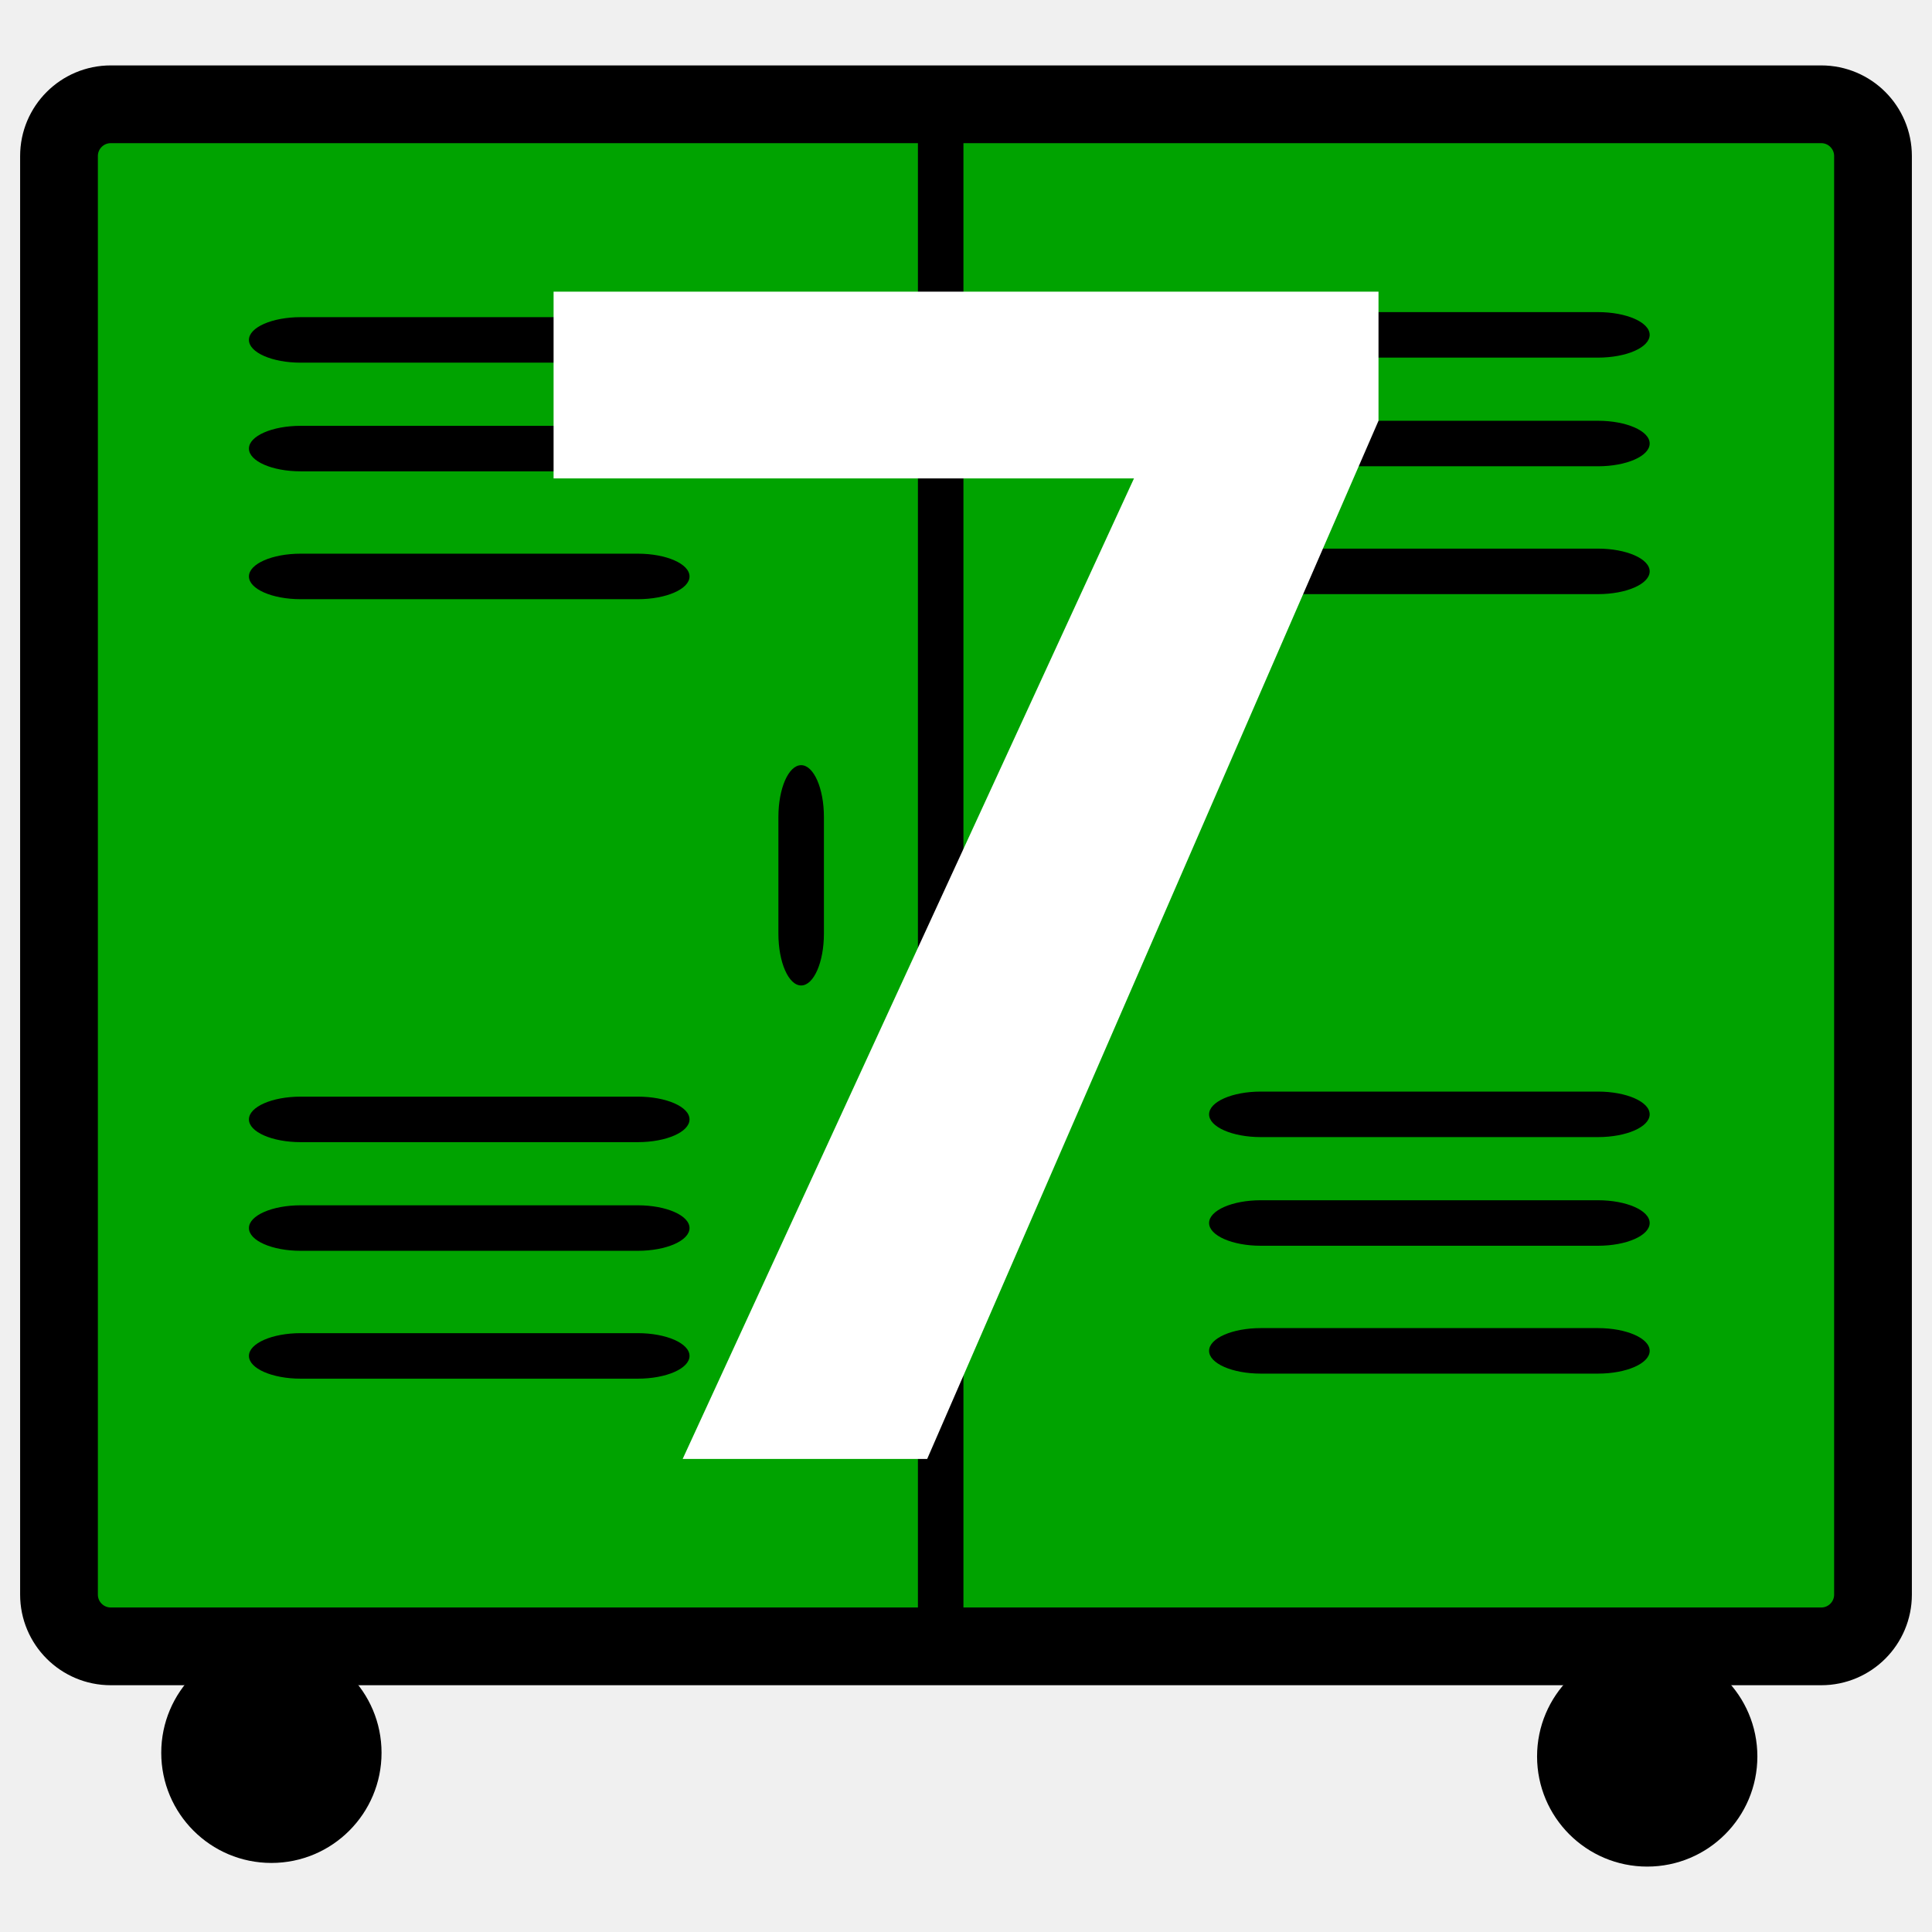
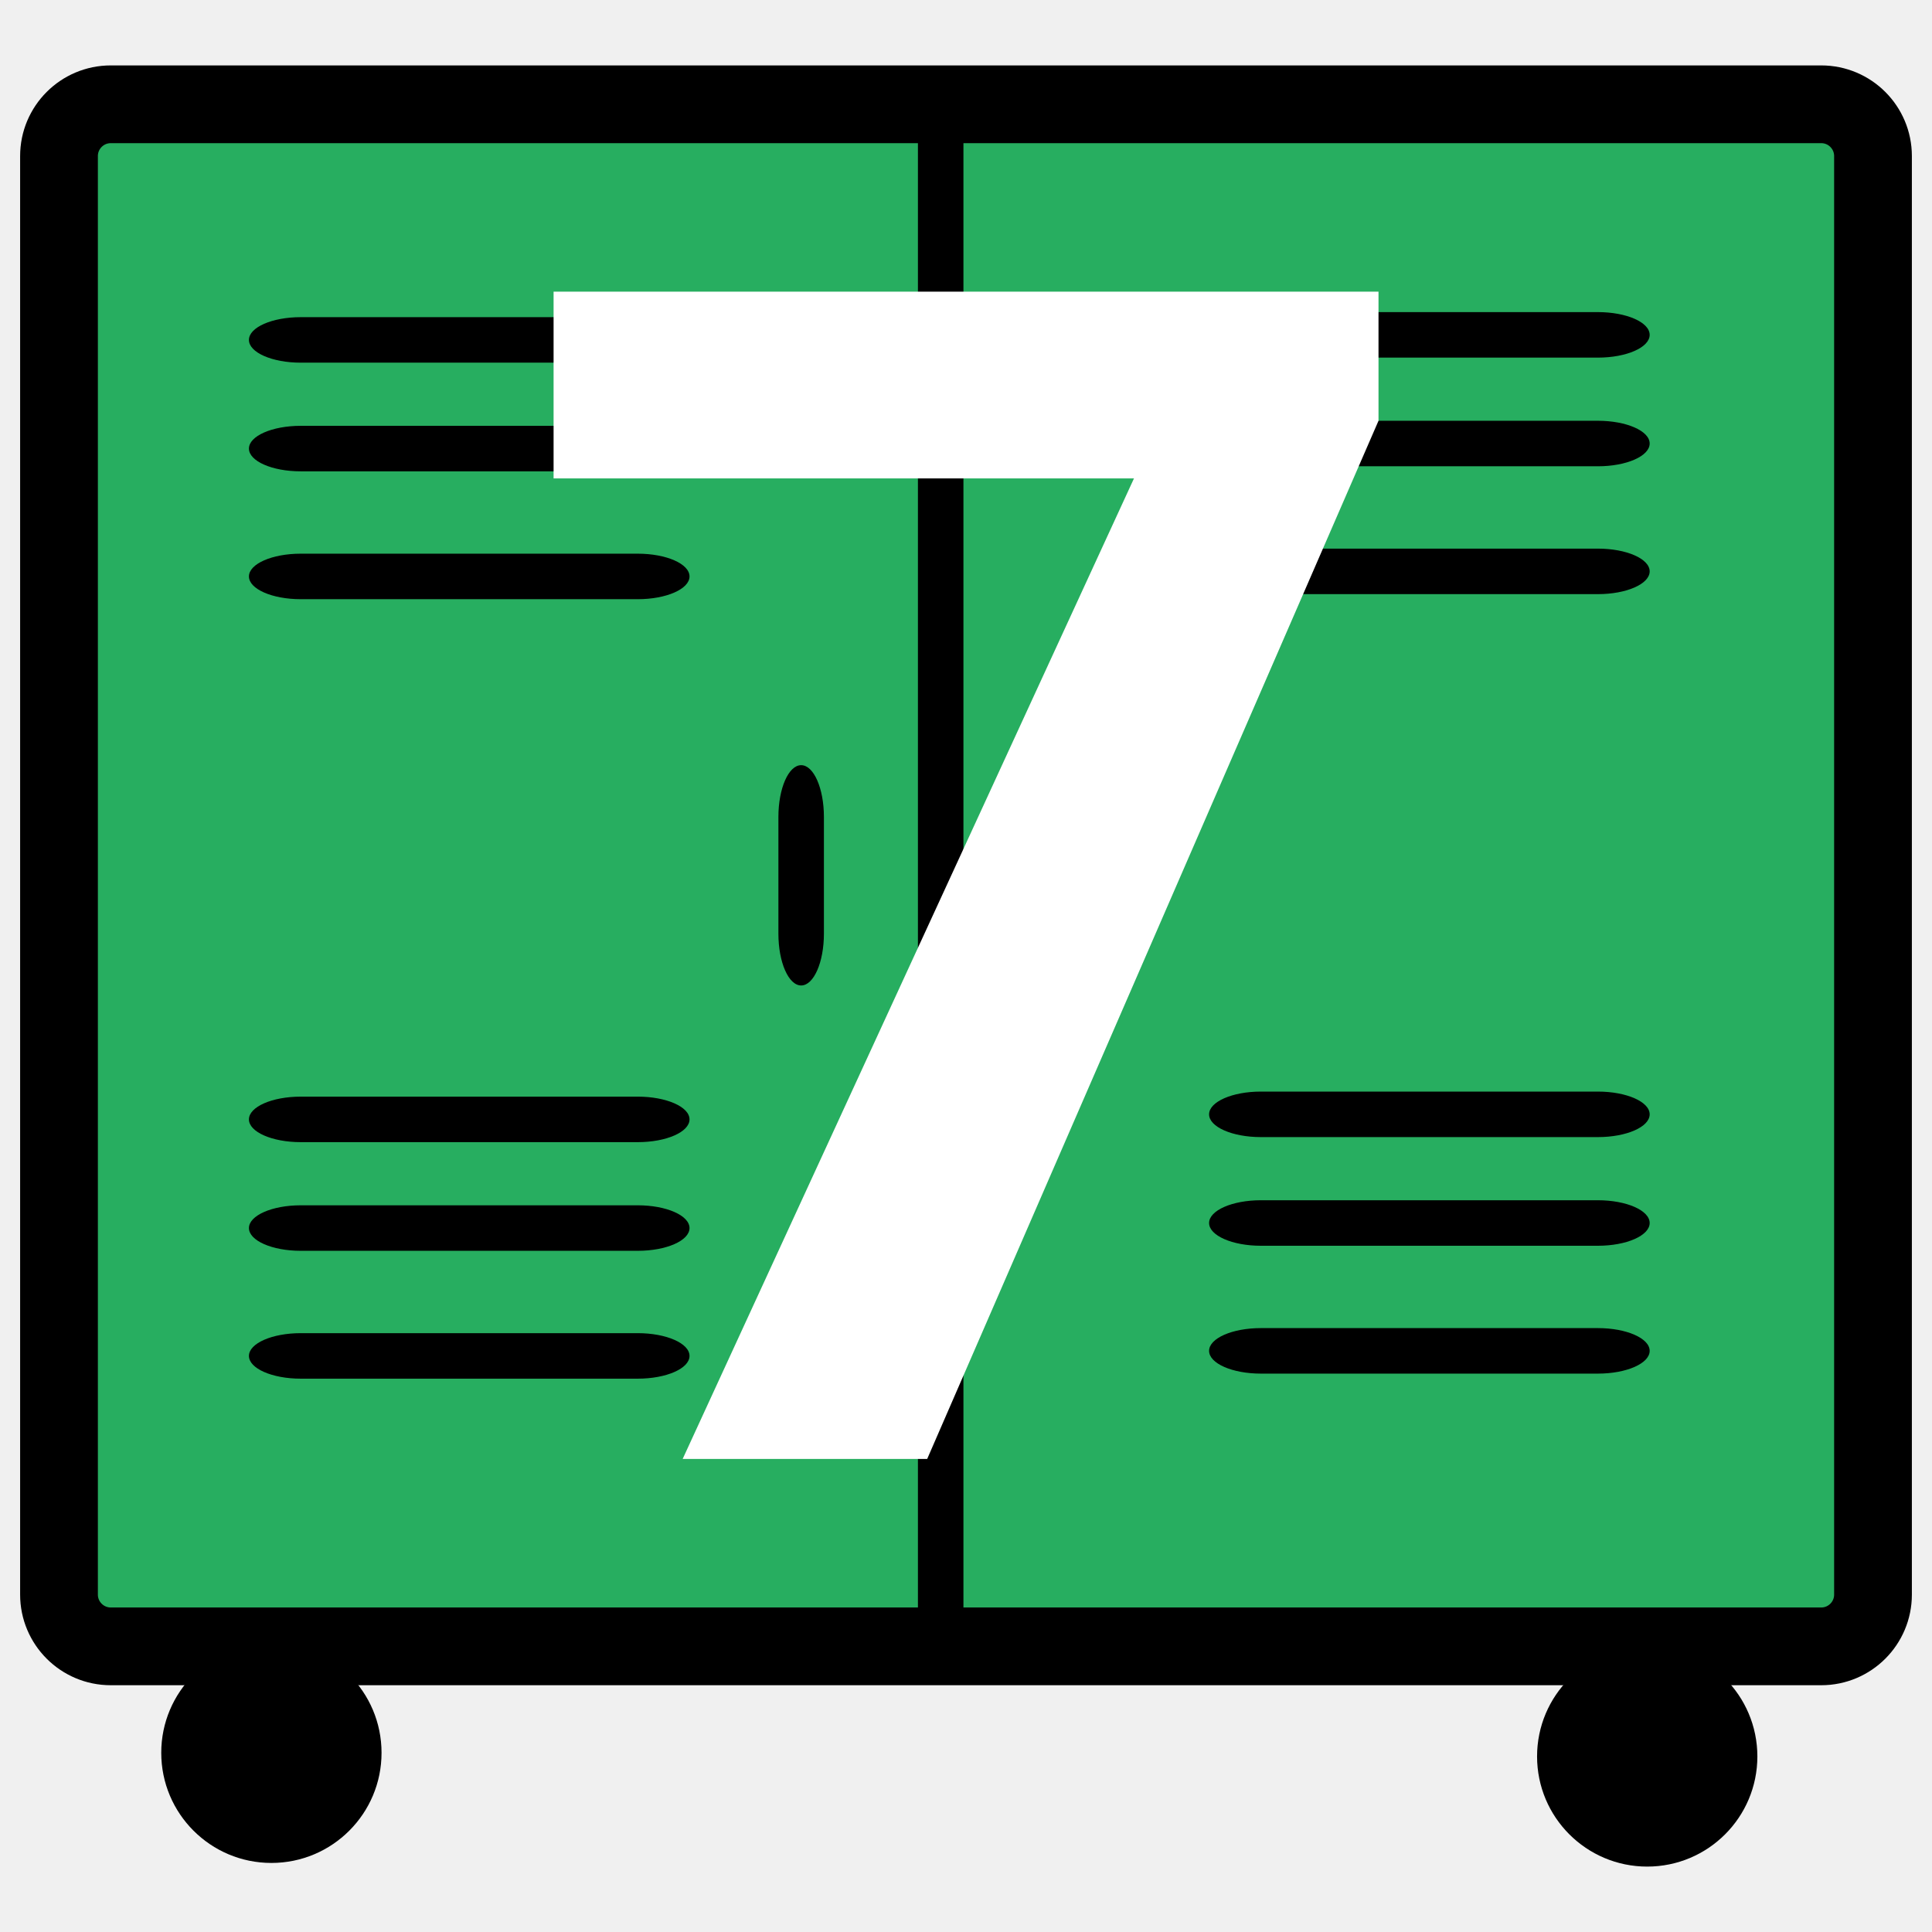
<svg xmlns="http://www.w3.org/2000/svg" height="24" width="24" viewBox="0 0 24 24" version="1.1" id="svg2">
  <defs id="defs1">
    <style type="text/css" id="current-color-scheme">
            .ColorScheme-Text {
                color:#232629;
            }
            .ColorScheme-PositiveText {
                color:#27ae60;
            }
        </style>
    <linearGradient id="linearGradient4058-1-8-2-8">
      <stop style="stop-color:#75a125;stop-opacity:1;" offset="0" id="stop4060-41-2-1-2" />
      <stop style="stop-color:#353520;stop-opacity:1" offset="1" id="stop4062-0-13-7-5" />
    </linearGradient>
    <linearGradient id="linearGradient5276-4-6">
      <stop id="stop5278-1-9" offset="0" style="stop-color:#ffffff;stop-opacity:0.549;" />
      <stop id="stop5280-65-6" offset="1" style="stop-color:#ffffff;stop-opacity:0;" />
    </linearGradient>
  </defs>
  <g id="g1946" transform="matrix(0.1416613,0,0,0.1416613,43.04859,-2.423443)" style="fill:#ffffff">
    <g id="g1" transform="matrix(0.9658855,0,0,0.9658855,-7.958567,4.888218)">
-       <rect style="fill:#00a300;fill-opacity:1;stroke:#000000;stroke-width:7.059;stroke-dasharray:none;stroke-opacity:1" id="rect548" width="164.689" height="140" x="-301.021" y="22.119" rx="4.7" />
+       <rect style="fill:#27ae60;fill-opacity:1;stroke:#000000;stroke-width:7.059;stroke-dasharray:none;stroke-opacity:1" id="rect548" width="164.689" height="140" x="-301.021" y="22.119" rx="4.7" />
      <circle style="fill:#000000;stroke-width:0.667" id="path776" cx="-156.83" cy="172.114" r="10" />
      <circle style="fill:#000000;stroke-width:0.667" id="path776-6" cx="-281.738" cy="171.783" r="10" />
      <rect style="fill:#000000" id="rect1053" width="4.132" height="140" x="-223.041" y="22.119" />
      <rect style="fill:#000000;stroke-width:0.378" id="rect1053-7" width="4.132" height="20" x="-235.708" y="82.119" rx="4.7" />
      <rect style="fill:#000000;stroke-width:0.535" id="rect1053-7-3" width="4.132" height="40" x="-45.577" y="-283.777" rx="4.7" transform="rotate(-90)" />
      <rect style="fill:#000000;stroke-width:0.535" id="rect1053-7-3-5" width="4.132" height="40" x="-55.442" y="-283.777" rx="4.7" transform="rotate(-90)" />
      <rect style="fill:#000000;stroke-width:0.378" id="rect1053-7-5" width="4.132" height="20" x="-206.512" y="82.119" rx="4.7" />
      <rect style="fill:#000000;stroke-width:0.535" id="rect1053-7-3-6" width="4.132" height="40" x="-67.05" y="-283.777" rx="4.7" transform="rotate(-90)" />
      <rect style="fill:#000000;stroke-width:0.535" id="rect1053-7-3-2" width="4.132" height="40" x="-45.118" y="-196.607" rx="4.7" transform="rotate(-90)" />
      <rect style="fill:#000000;stroke-width:0.535" id="rect1053-7-3-5-9" width="4.132" height="40" x="-54.983" y="-196.607" rx="4.7" transform="rotate(-90)" />
      <rect style="fill:#000000;stroke-width:0.535" id="rect1053-7-3-6-1" width="4.132" height="40" x="-66.591" y="-196.607" rx="4.7" transform="rotate(-90)" />
      <rect style="fill:#000000;stroke-width:0.535" id="rect1053-7-3-3" width="4.132" height="40" x="-116.344" y="-283.777" rx="4.7" transform="rotate(-90)" />
      <rect style="fill:#000000;stroke-width:0.535" id="rect1053-7-3-5-6" width="4.132" height="40" x="-126.209" y="-283.777" rx="4.7" transform="rotate(-90)" />
      <rect style="fill:#000000;stroke-width:0.535" id="rect1053-7-3-6-7" width="4.132" height="40" x="-137.817" y="-283.777" rx="4.7" transform="rotate(-90)" />
      <rect style="fill:#000000;stroke-width:0.535" id="rect1053-7-3-2-5" width="4.132" height="40" x="-115.885" y="-196.607" rx="4.7" transform="rotate(-90)" />
      <rect style="fill:#000000;stroke-width:0.535" id="rect1053-7-3-5-9-3" width="4.132" height="40" x="-125.75" y="-196.607" rx="4.7" transform="rotate(-90)" />
      <rect style="fill:#000000;stroke-width:0.535" id="rect1053-7-3-6-1-5" width="4.132" height="40" x="-137.358" y="-196.607" rx="4.7" transform="rotate(-90)" />
      <g id="g5-67" transform="matrix(9.316218,0,0,9.31622,-534.1614,-160.4228)">
        <path style="-inkscape-font-specification:'Roboto Bold';fill:#ffffff;stroke-width:0.033" d="m 37.884,21.42 v 1.258 l -4.398,10.117 h -2.383 l 4.398,-9.555 h -5.656 v -1.82 z" id="text2-5" aria-label="7" />
      </g>
    </g>
  </g>
  <g id="g5" transform="matrix(1.447198,0,0,1.447198,-36.56306,0.3302698)" />
</svg>
